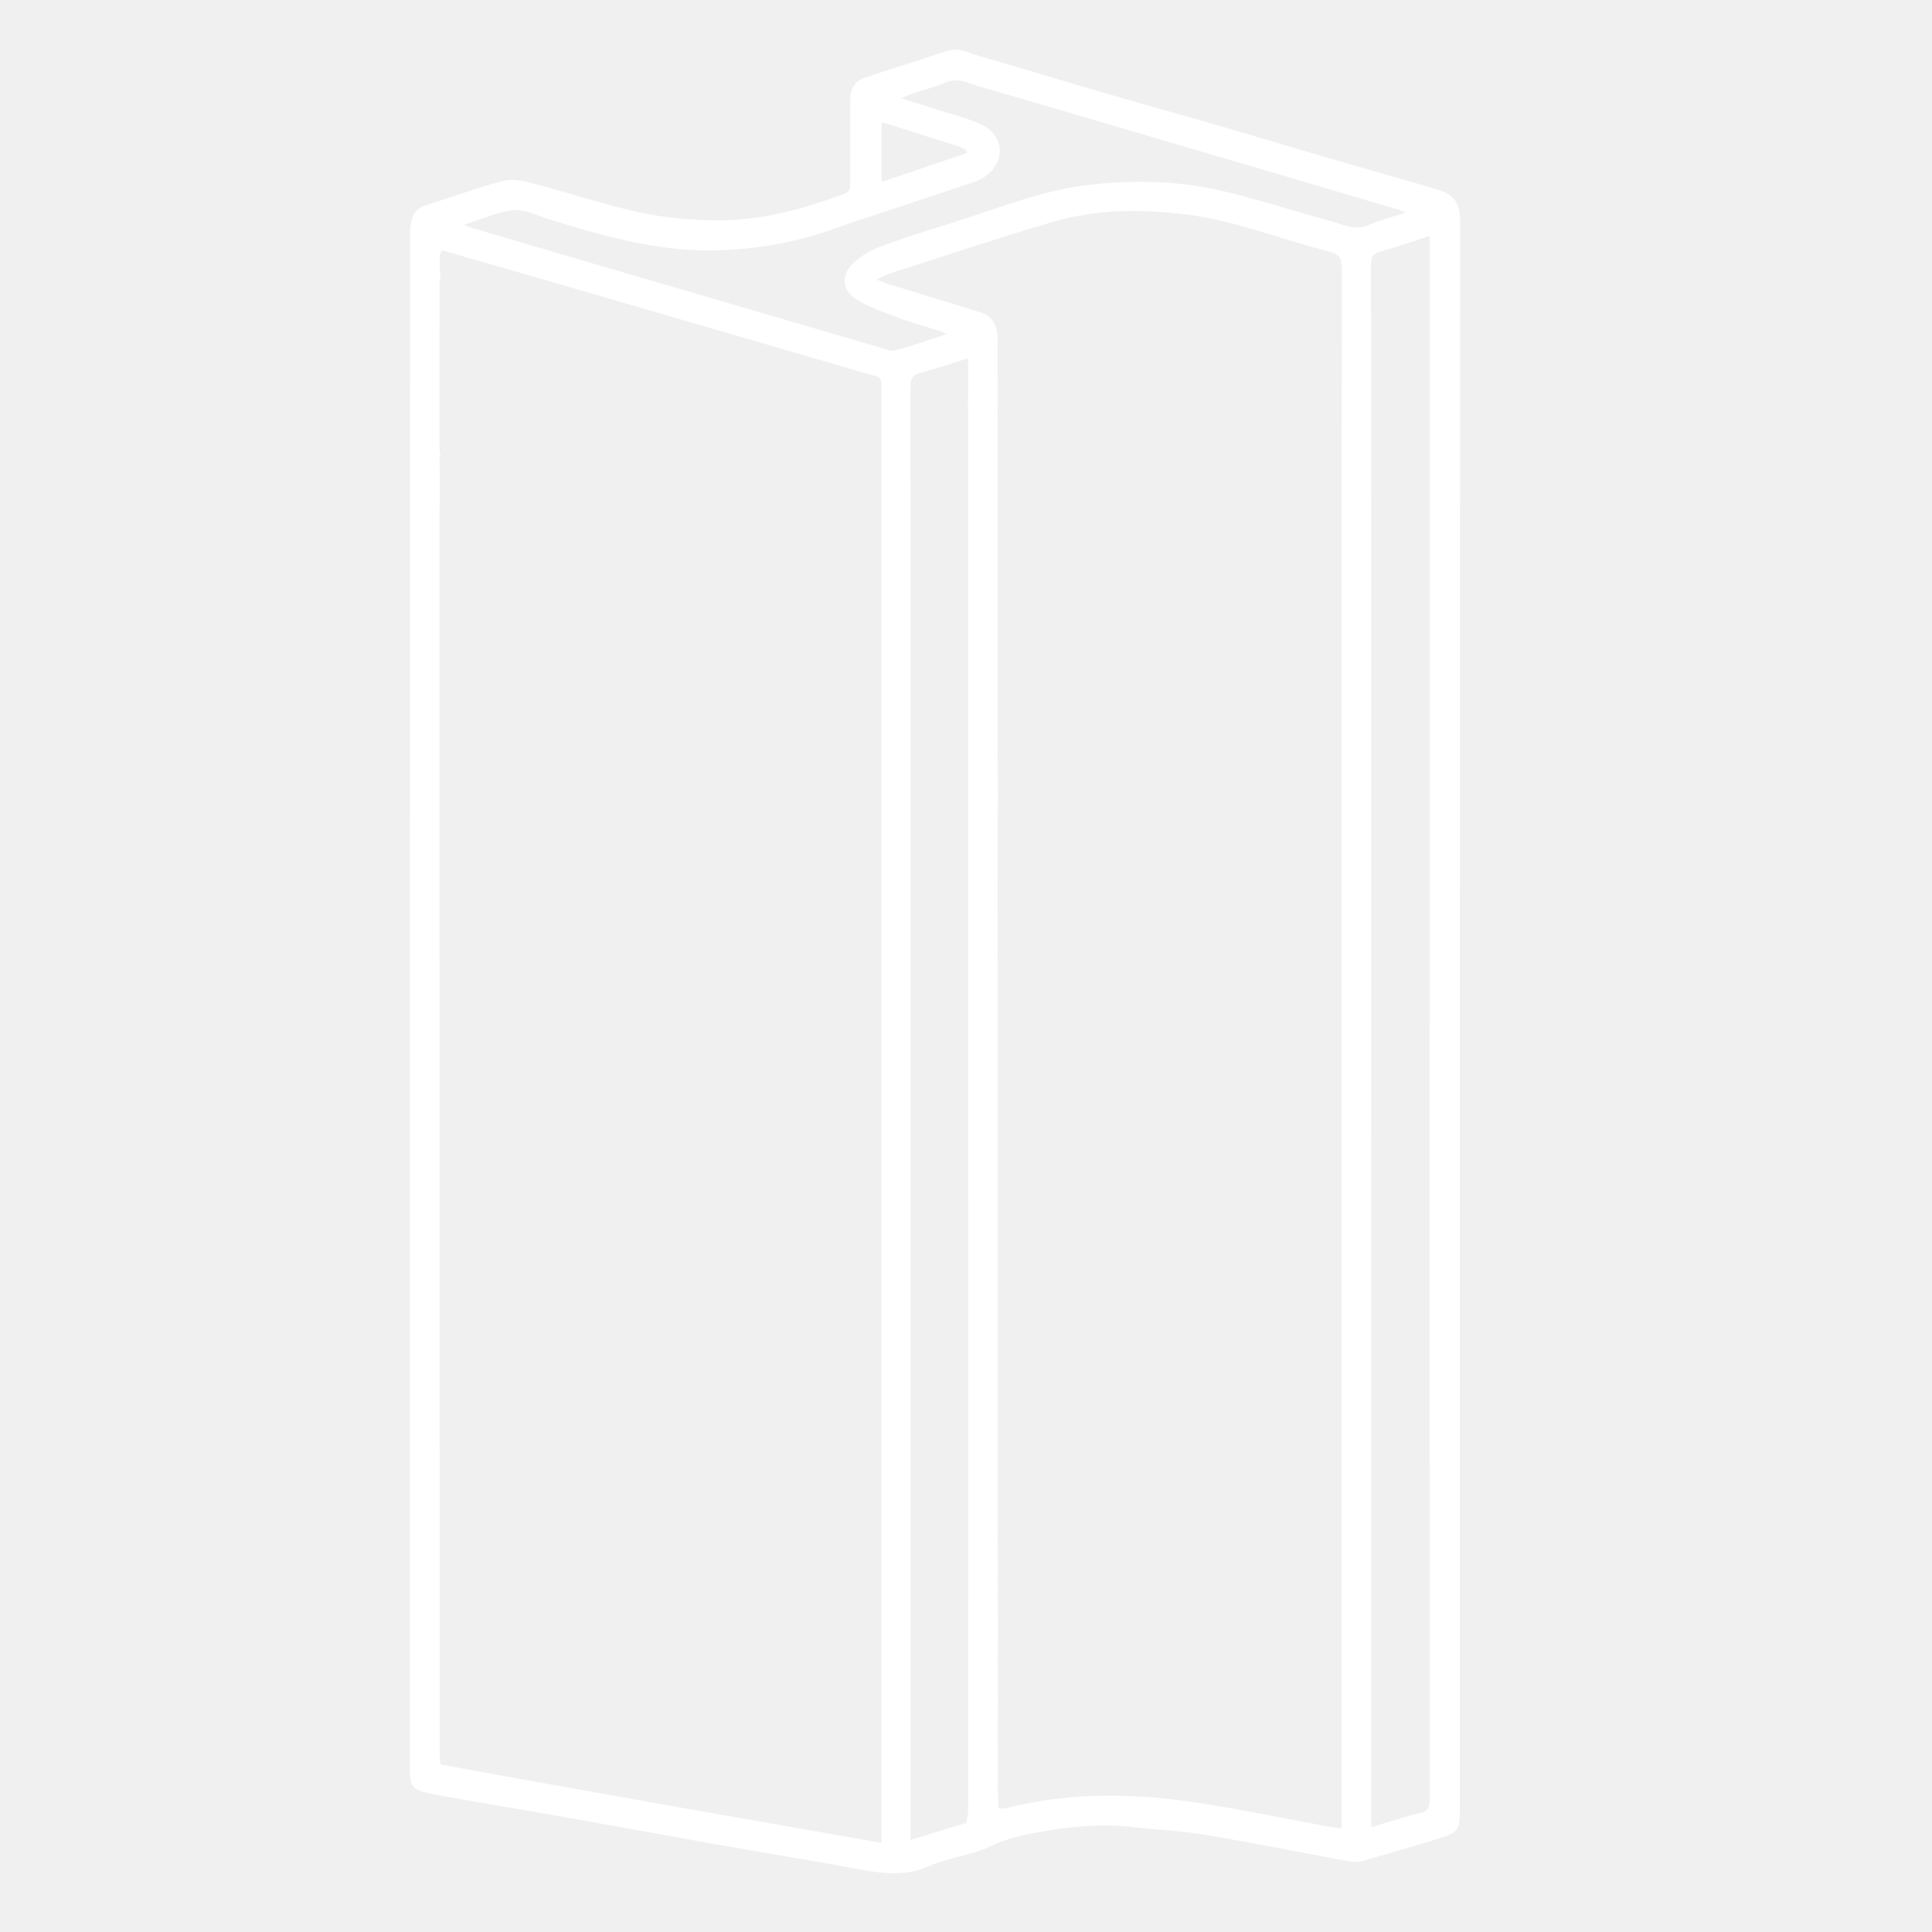
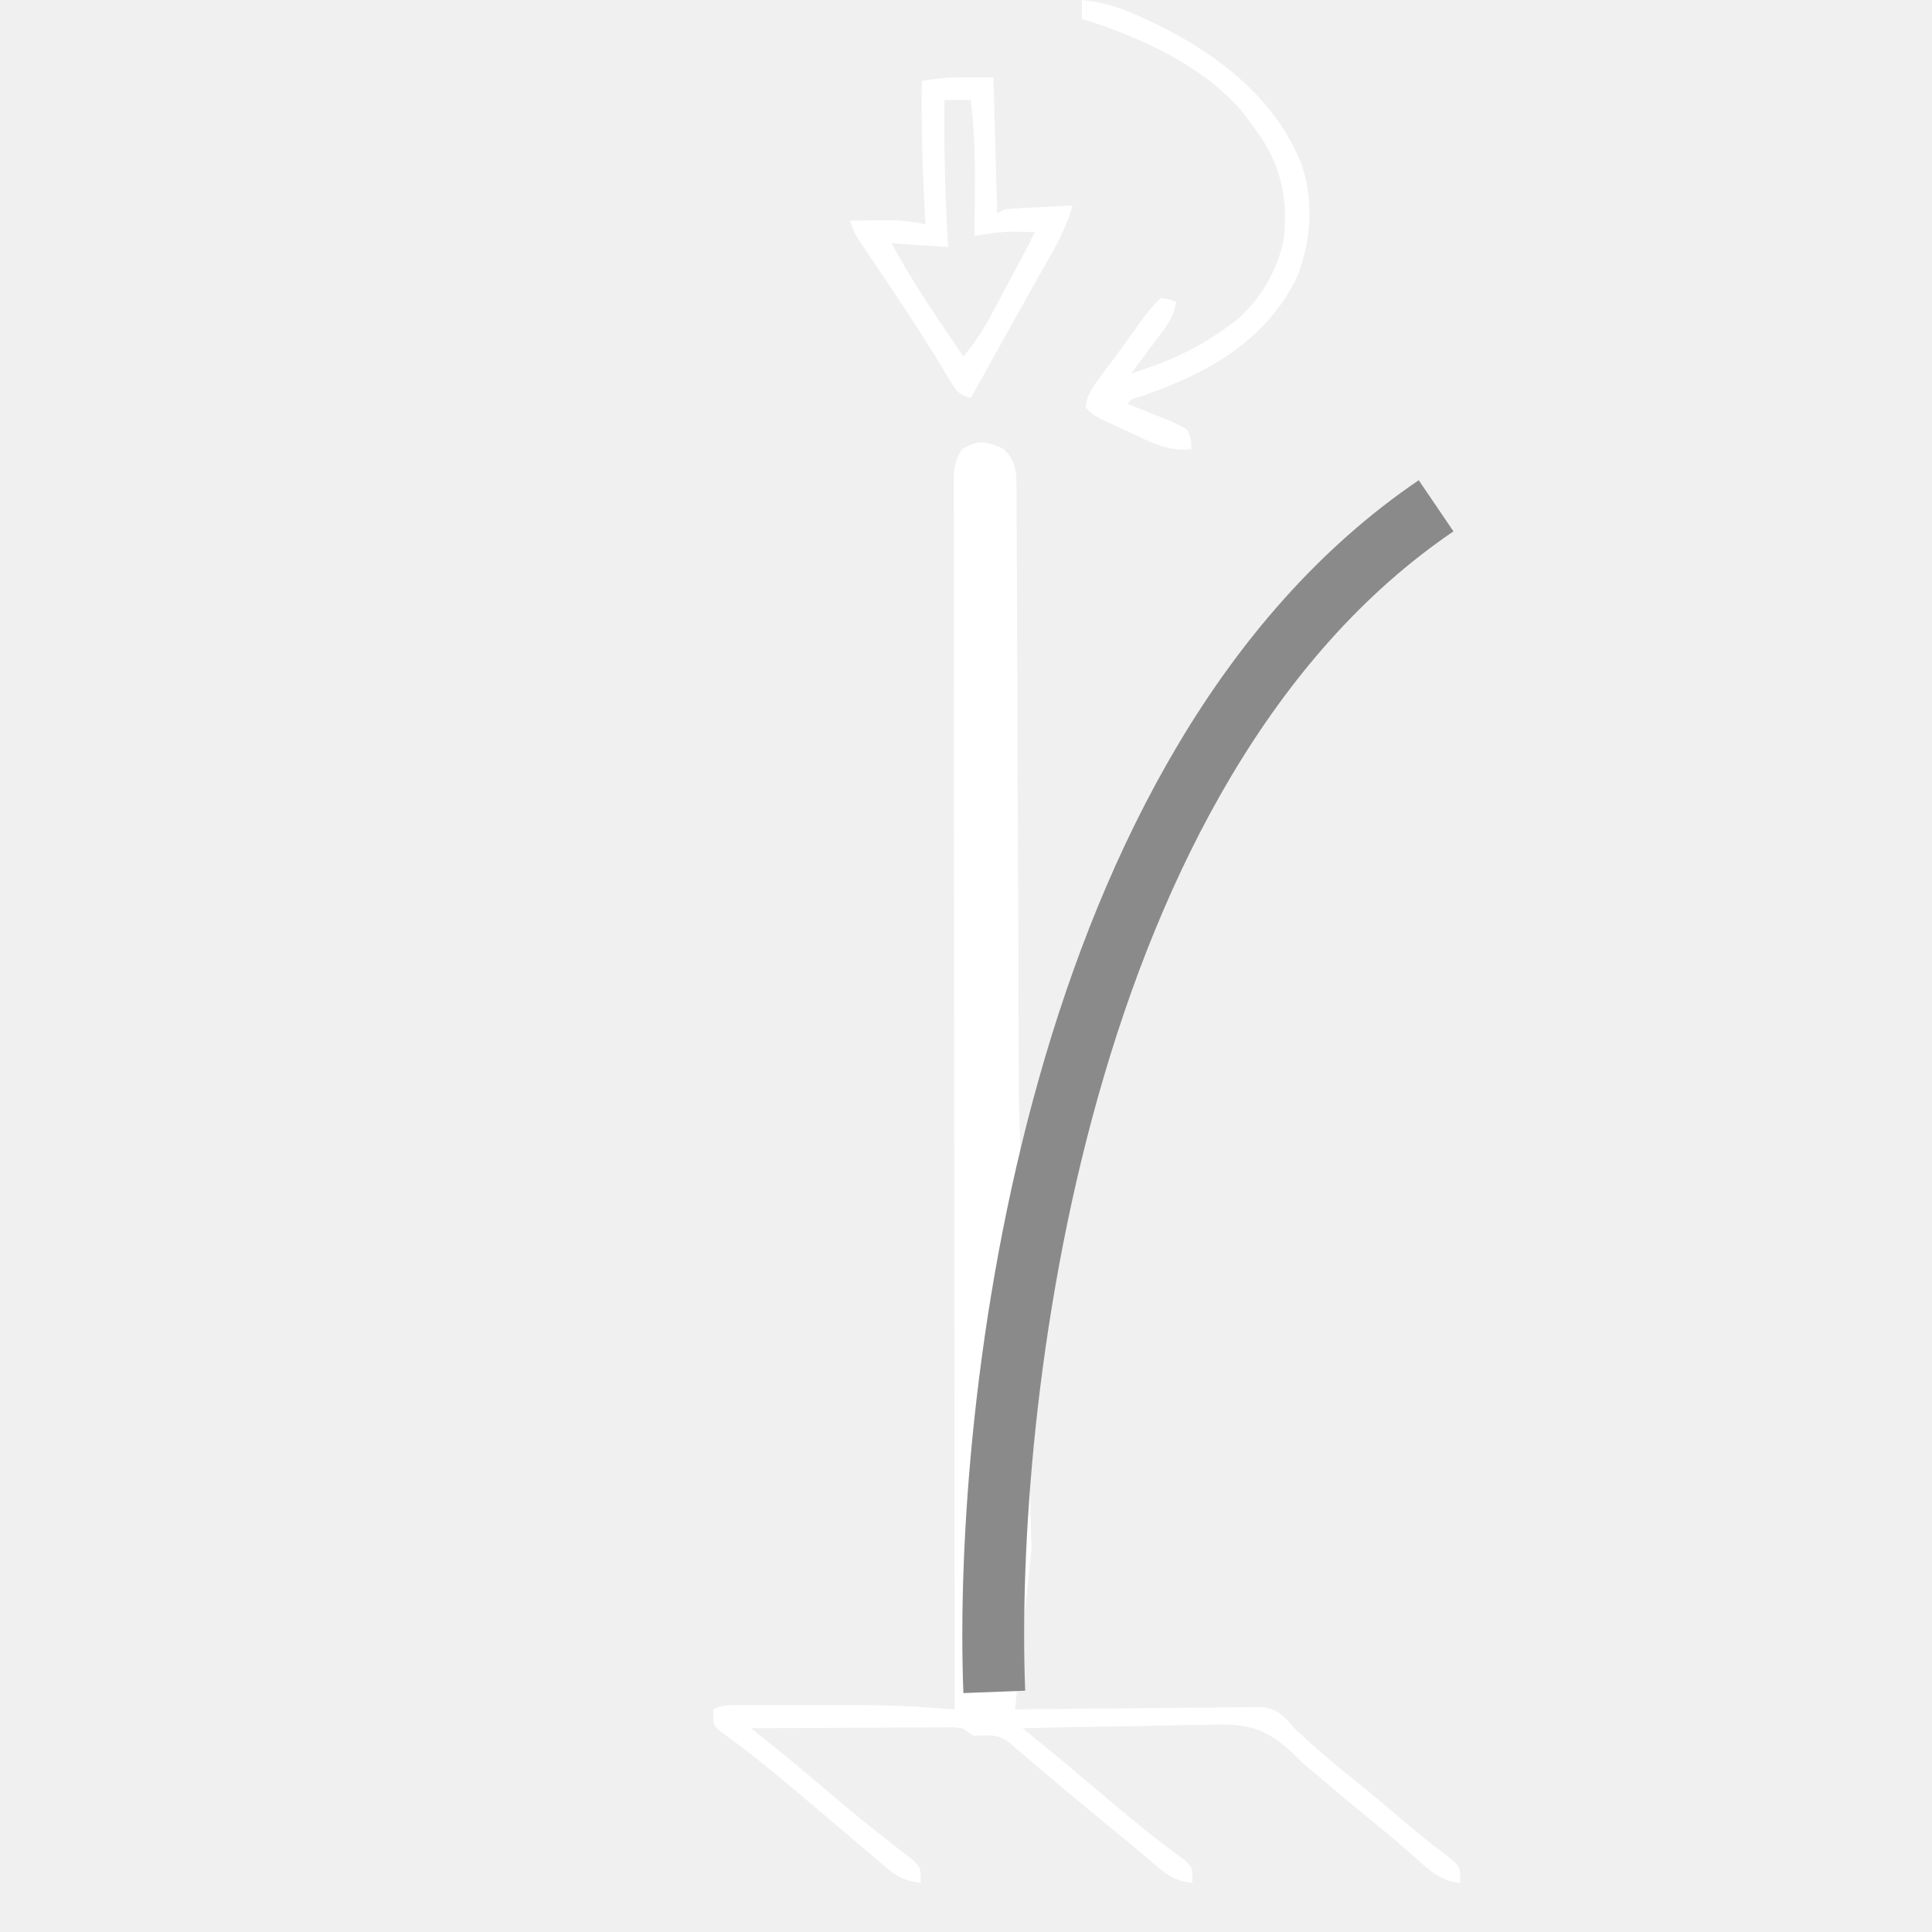
- <svg xmlns="http://www.w3.org/2000/svg" width="240" height="240" viewBox="0 0 240 240" fill="none">
-   <path d="M50.926 121.076C50.926 90.292 50.925 59.615 50.937 28.938C50.937 28.342 51.02 27.726 51.185 27.154C51.439 26.278 52.038 25.759 52.959 25.476C56.14 24.498 59.266 23.324 62.48 22.479C63.604 22.184 64.966 22.451 66.141 22.759C70.603 23.926 74.99 25.413 79.49 26.391C82.608 27.069 85.863 27.348 89.061 27.378C94.561 27.43 99.808 25.956 104.938 24.056C105.634 23.798 105.616 23.335 105.615 22.786C105.61 19.306 105.607 15.826 105.611 12.345C105.613 11.01 106.218 10.053 107.471 9.635C110.836 8.514 114.231 7.481 117.588 6.336C119.049 5.838 120.266 6.56 121.537 6.925C126.523 8.354 131.479 9.888 136.46 11.338C141.742 12.877 147.045 14.347 152.329 15.879C156.449 17.073 160.55 18.333 164.668 19.534C169.203 20.856 173.754 22.119 178.283 23.459C180.183 24.021 181.377 24.66 181.376 27.411C181.342 93.249 181.349 159.088 181.348 224.927C181.348 227.293 181.125 227.648 178.813 228.361C175.632 229.343 172.436 230.278 169.232 231.182C168.703 231.332 168.082 231.311 167.533 231.21C161.595 230.122 155.677 228.921 149.725 227.923C146.738 227.423 143.688 227.313 140.675 226.96C136.647 226.489 132.669 226.927 128.729 227.656C126.724 228.027 124.753 228.515 122.832 229.432C120.534 230.528 117.819 230.739 115.49 231.788C111.858 233.423 108.371 232.493 104.803 231.858C99.143 230.85 93.472 229.905 87.811 228.905C82.463 227.96 77.125 226.963 71.778 226.017C66.996 225.17 62.206 224.365 57.421 223.532C55.943 223.274 54.464 223.015 52.998 222.697C51.333 222.336 50.927 221.793 50.927 220.102C50.926 187.129 50.926 154.157 50.926 121.076ZM120.008 226.46C120.1 225.92 120.271 225.379 120.272 224.838C120.287 206.479 120.289 188.119 120.288 169.759C120.285 130.314 120.28 90.869 120.271 51.424C120.271 50.747 120.215 50.07 120.263 49.206C120.263 47.687 120.263 46.167 120.263 44.5C118.128 45.165 116.234 45.812 114.306 46.33C113.321 46.594 113.094 47.081 113.095 48.061C113.12 107.799 113.117 167.537 113.116 227.275C113.116 227.656 113.116 228.036 113.116 228.573C115.449 227.845 117.625 227.167 120.008 226.46ZM123.941 214.697C123.961 214.827 123.981 214.957 123.949 215.297C123.965 217.566 123.982 219.834 123.946 222.285C123.971 222.979 123.996 223.674 124.035 224.551C124.139 224.595 124.243 224.639 124.522 224.695C124.699 224.664 124.878 224.644 125.051 224.6C133.122 222.545 141.261 222.752 149.395 224.038C154.666 224.872 159.898 225.958 165.149 226.925C165.589 227.006 166.038 227.039 166.654 227.115C166.654 226.341 166.654 225.706 166.654 225.071C166.654 187.725 166.653 150.379 166.653 113.032C166.653 94.09 166.649 75.147 166.657 56.204C166.66 48.922 166.715 41.639 166.699 34.357C166.693 31.715 166.648 31.647 164.23 31.012C158.625 29.542 153.206 27.361 147.401 26.65C141.834 25.968 136.273 25.962 130.874 27.542C124.038 29.542 117.283 31.82 110.498 33.991C110.043 34.137 109.622 34.388 108.885 34.728C109.585 34.996 109.96 35.166 110.351 35.286C114.114 36.444 117.883 37.581 121.641 38.753C123.148 39.223 123.848 40.169 123.903 41.765C123.949 43.091 123.932 44.419 123.937 45.747C123.947 48.542 123.953 51.337 123.913 54.328C123.913 66.987 123.908 79.645 123.916 92.304C123.918 94.237 123.979 96.171 123.954 98.27C123.973 98.678 123.992 99.085 123.959 99.674C123.942 101.572 123.909 103.471 123.913 105.37C123.921 108.737 123.951 112.104 123.914 115.665C123.924 117.099 123.942 118.532 123.942 119.966C123.943 142.839 123.941 165.712 123.941 188.586C123.941 189.264 123.961 189.941 123.923 190.814C123.951 192.706 123.979 194.598 123.947 196.631C123.965 196.831 123.983 197.032 123.956 197.418C123.972 197.608 123.988 197.797 123.949 198.175C123.968 200.227 123.988 202.279 123.961 204.503C123.972 205.061 123.983 205.619 123.947 206.34C123.968 206.674 123.988 207.009 123.959 207.552C123.974 209.894 123.989 212.235 123.941 214.697ZM54.598 35.153C54.594 41.914 54.589 48.674 54.588 55.434C54.588 55.645 54.639 55.856 54.609 56.221C54.628 56.382 54.647 56.543 54.599 56.896C54.622 58.629 54.644 60.362 54.612 62.232C54.63 62.326 54.648 62.421 54.6 62.708C54.595 62.994 54.584 63.281 54.584 63.568C54.593 114.996 54.603 166.424 54.616 217.852C54.617 218.171 54.671 218.489 54.665 218.927C54.687 218.962 54.709 218.997 54.79 219.206C57.851 219.763 60.911 220.326 63.973 220.876C70.038 221.964 76.104 223.051 82.171 224.125C88.311 225.212 94.454 226.282 100.595 227.36C103.519 227.874 106.443 228.391 109.518 228.933C109.518 228.154 109.518 227.447 109.518 226.741C109.511 179.967 109.504 133.194 109.498 86.42C109.496 73.579 109.49 60.737 109.509 47.896C109.51 47.179 109.373 46.831 108.593 46.65C107.028 46.288 105.499 45.767 103.954 45.318C93.475 42.27 82.995 39.224 72.515 36.177C66.677 34.479 60.838 32.782 54.807 31.058C54.762 31.224 54.716 31.389 54.609 31.732C54.629 32.291 54.648 32.849 54.608 33.569C54.626 34.032 54.644 34.496 54.598 35.153ZM177.594 92.337C177.594 71.372 177.594 50.407 177.594 29.31C175.393 30.02 173.402 30.71 171.38 31.291C170.529 31.535 170.308 31.944 170.309 32.804C170.338 51.964 170.337 71.123 170.336 90.282C170.335 135.31 170.331 180.338 170.328 225.366C170.328 225.851 170.328 226.336 170.328 226.993C172.499 226.348 174.463 225.683 176.47 225.203C177.43 224.973 177.596 224.529 177.596 223.653C177.582 179.953 177.589 136.253 177.594 92.337ZM104.933 27.939C99.668 29.968 94.233 31.032 88.573 31.108C81.507 31.204 74.852 29.297 68.208 27.245C66.743 26.793 65.213 25.972 63.788 26.108C61.783 26.299 59.848 27.225 57.635 27.913C58.1 28.111 58.284 28.211 58.481 28.269C63.215 29.665 67.95 31.059 72.686 32.448C84.801 35.998 96.916 39.549 109.034 43.088C109.749 43.297 110.562 43.676 111.212 43.512C113.314 42.979 115.36 42.23 117.557 41.522C117.302 41.369 117.169 41.253 117.015 41.203C115.178 40.615 113.31 40.111 111.505 39.436C109.711 38.764 107.854 38.121 106.256 37.102C104.638 36.071 104.503 34.194 105.862 32.833C106.787 31.906 108.012 31.144 109.243 30.681C112.25 29.548 115.327 28.594 118.397 27.635C124.056 25.869 129.57 23.575 135.541 22.932C141.111 22.333 146.66 22.467 152.103 23.779C156.586 24.859 160.982 26.292 165.434 27.506C166.907 27.907 168.332 28.703 169.992 27.967C171.391 27.348 172.897 26.97 174.626 26.395C174.164 26.208 174.012 26.132 173.851 26.084C169.596 24.823 165.342 23.561 161.085 22.306C155.012 20.517 148.937 18.733 142.863 16.949C135.796 14.873 128.736 12.773 121.655 10.746C120.298 10.358 118.976 9.56 117.418 10.258C116.184 10.811 114.843 11.121 113.556 11.556C113.074 11.72 112.609 11.932 111.923 12.207C113.71 12.765 115.244 13.229 116.767 13.724C118.532 14.297 120.371 14.724 122.028 15.526C124.659 16.799 124.926 19.907 122.667 21.7C122.119 22.135 121.443 22.46 120.774 22.685C115.555 24.439 110.323 26.156 104.933 27.939ZM119.182 18.217C115.973 17.204 112.765 16.191 109.524 15.168C109.524 17.692 109.524 20.064 109.524 22.599C113.153 21.373 116.634 20.196 120.115 19.019C120.095 18.91 120.075 18.8 120.056 18.691C119.818 18.551 119.58 18.412 119.182 18.217Z" fill="white" />
-   <path d="M54.638 33.488C54.713 33.904 54.759 34.4 54.733 34.928C54.644 34.496 54.626 34.032 54.638 33.488Z" fill="white" />
-   <path d="M54.638 56.144C54.705 56.266 54.743 56.465 54.724 56.684C54.647 56.543 54.628 56.382 54.638 56.144Z" fill="white" />
-   <path d="M54.639 62.163C54.7 62.225 54.733 62.355 54.716 62.5C54.648 62.421 54.63 62.326 54.639 62.163Z" fill="white" />
-   <path d="M54.904 31.071C54.935 31.217 54.87 31.349 54.738 31.518C54.716 31.389 54.762 31.223 54.904 31.071Z" fill="white" />
+ <svg xmlns="http://www.w3.org/2000/svg" width="25" height="25" viewBox="0 0 25 25" fill="none">
+   <path d="M12.451 5.811C12.654 5.687 12.778 5.71 12.988 5.811C13.153 5.976 13.153 6.113 13.154 6.341C13.155 6.374 13.155 6.408 13.155 6.443C13.156 6.556 13.156 6.668 13.156 6.781C13.156 6.862 13.157 6.943 13.157 7.024C13.159 7.243 13.159 7.463 13.159 7.682C13.16 7.912 13.161 8.141 13.162 8.37C13.165 8.805 13.166 9.239 13.167 9.673C13.168 10.168 13.171 10.663 13.173 11.157C13.177 12.174 13.181 13.192 13.184 14.209L13.348 20.049C13.274 20.739 13.203 21.429 13.135 22.119C13.176 22.119 13.218 22.118 13.261 22.117C13.654 22.113 14.047 22.109 14.44 22.107C14.642 22.105 14.844 22.104 15.046 22.101C15.241 22.098 15.436 22.097 15.631 22.096C15.706 22.096 15.78 22.095 15.854 22.093C15.958 22.092 16.063 22.091 16.167 22.091C16.226 22.091 16.285 22.09 16.347 22.09C16.549 22.128 16.617 22.209 16.748 22.363C17.02 22.618 17.301 22.858 17.593 23.088C17.771 23.231 17.946 23.379 18.119 23.528C18.251 23.64 18.383 23.75 18.519 23.856C18.568 23.894 18.617 23.932 18.668 23.972C18.734 24.022 18.734 24.022 18.801 24.074C18.896 24.17 18.896 24.17 18.896 24.365C18.659 24.344 18.524 24.226 18.353 24.072C18.297 24.023 18.24 23.974 18.183 23.924C18.155 23.9 18.128 23.875 18.099 23.85C17.984 23.75 17.867 23.655 17.749 23.56C17.503 23.359 17.26 23.154 17.018 22.948C16.991 22.926 16.965 22.904 16.938 22.882C16.846 22.803 16.846 22.803 16.737 22.694C16.425 22.402 16.204 22.313 15.779 22.314C15.714 22.316 15.648 22.318 15.583 22.32C15.515 22.321 15.447 22.322 15.379 22.322C15.201 22.324 15.023 22.328 14.846 22.333C14.664 22.338 14.482 22.34 14.3 22.342C13.944 22.346 13.588 22.354 13.232 22.363C13.269 22.393 13.306 22.423 13.344 22.454C13.392 22.494 13.44 22.533 13.49 22.574C13.538 22.613 13.586 22.652 13.635 22.692C13.787 22.817 13.937 22.944 14.087 23.071C14.284 23.239 14.482 23.405 14.682 23.569C14.725 23.604 14.768 23.639 14.812 23.675C14.901 23.747 14.992 23.817 15.083 23.887C15.15 23.938 15.15 23.938 15.219 23.99C15.26 24.02 15.3 24.05 15.342 24.081C15.43 24.17 15.43 24.17 15.43 24.365C15.22 24.34 15.113 24.274 14.954 24.136C14.907 24.097 14.86 24.057 14.812 24.016C14.786 23.994 14.76 23.972 14.734 23.949C14.606 23.841 14.476 23.735 14.346 23.629C14 23.346 13.657 23.059 13.317 22.769C13.273 22.732 13.229 22.695 13.184 22.656C13.141 22.619 13.099 22.582 13.055 22.544C12.899 22.432 12.786 22.454 12.598 22.461C12.549 22.429 12.501 22.396 12.451 22.363C12.326 22.349 12.326 22.349 12.184 22.352C12.101 22.352 12.101 22.352 12.018 22.352C11.959 22.353 11.9 22.353 11.839 22.354C11.778 22.354 11.718 22.354 11.655 22.354C11.495 22.355 11.334 22.355 11.174 22.357C11.01 22.358 10.846 22.358 10.682 22.359C10.36 22.36 10.038 22.361 9.717 22.363C9.75 22.39 9.783 22.416 9.818 22.444C9.862 22.479 9.905 22.514 9.95 22.55C9.994 22.584 10.037 22.619 10.082 22.655C10.23 22.774 10.375 22.896 10.519 23.019C10.716 23.187 10.914 23.353 11.114 23.517C11.157 23.552 11.2 23.587 11.244 23.623C11.338 23.699 11.434 23.774 11.53 23.849C11.579 23.887 11.628 23.926 11.679 23.965C11.724 24 11.769 24.035 11.816 24.07C11.914 24.17 11.914 24.17 11.914 24.365C11.733 24.339 11.626 24.299 11.487 24.181C11.453 24.153 11.42 24.125 11.386 24.096C11.351 24.066 11.315 24.036 11.279 24.005C11.224 23.959 11.224 23.959 11.168 23.912C11.058 23.819 10.949 23.726 10.84 23.633C10.781 23.583 10.722 23.533 10.663 23.483C10.584 23.417 10.505 23.35 10.427 23.283C10.062 22.974 9.696 22.67 9.306 22.393C9.229 22.314 9.229 22.314 9.229 22.119C9.343 22.062 9.409 22.064 9.536 22.064C9.58 22.064 9.623 22.064 9.668 22.064C9.739 22.064 9.739 22.064 9.812 22.064C9.861 22.064 9.91 22.064 9.961 22.064C10.065 22.064 10.169 22.064 10.274 22.064C10.431 22.064 10.588 22.064 10.746 22.064C10.848 22.064 10.949 22.064 11.051 22.064C11.097 22.064 11.143 22.064 11.191 22.064C11.463 22.064 11.734 22.076 12.006 22.095C12.039 22.098 12.073 22.1 12.107 22.102C12.19 22.108 12.271 22.113 12.354 22.119C12.354 22.085 12.353 22.051 12.353 22.016C12.351 20.001 12.35 17.986 12.348 15.971C12.348 15.729 12.348 15.487 12.348 15.246C12.348 15.197 12.348 15.149 12.348 15.1C12.348 14.32 12.347 13.54 12.346 12.759C12.345 11.959 12.345 11.159 12.344 10.359C12.344 9.865 12.344 9.371 12.343 8.877C12.342 8.539 12.342 8.201 12.342 7.862C12.342 7.667 12.342 7.471 12.342 7.276C12.341 7.097 12.341 6.918 12.342 6.74C12.342 6.644 12.341 6.548 12.341 6.453C12.341 6.368 12.341 6.368 12.341 6.282C12.341 6.233 12.341 6.184 12.341 6.133C12.354 6.001 12.379 5.922 12.451 5.811Z" fill="white" />
+   <path d="M12.855 1C12.872 1.58 12.888 2.16 12.904 2.758C12.937 2.742 12.969 2.726 13.002 2.709C13.069 2.702 13.136 2.697 13.204 2.694C13.243 2.691 13.282 2.689 13.323 2.687C13.364 2.685 13.405 2.683 13.447 2.682C13.489 2.679 13.53 2.677 13.573 2.675C13.676 2.67 13.778 2.665 13.881 2.66C13.817 2.868 13.737 3.05 13.631 3.239C13.585 3.32 13.585 3.32 13.539 3.403C13.506 3.461 13.474 3.518 13.441 3.576C13.408 3.635 13.375 3.694 13.342 3.752C13.276 3.87 13.21 3.988 13.144 4.105C13.016 4.334 12.888 4.564 12.761 4.793C12.722 4.864 12.683 4.934 12.644 5.004C12.617 5.053 12.59 5.101 12.562 5.15C12.398 5.096 12.386 5.076 12.301 4.935C12.279 4.899 12.257 4.864 12.234 4.827C12.211 4.788 12.187 4.748 12.163 4.708C11.887 4.259 11.597 3.821 11.301 3.385C11.269 3.337 11.237 3.289 11.204 3.24C11.175 3.198 11.146 3.155 11.117 3.111C11.049 3.002 11.049 3.002 11 2.855C11.117 2.854 11.234 2.853 11.351 2.852C11.384 2.852 11.417 2.852 11.451 2.851C11.633 2.85 11.8 2.861 11.977 2.904C11.973 2.844 11.97 2.784 11.966 2.722C11.935 2.163 11.922 1.608 11.928 1.049C12.221 1 12.221 1 12.855 1ZM12.221 1.293C12.215 1.93 12.229 2.562 12.27 3.197C12.028 3.181 11.786 3.165 11.537 3.148C11.72 3.489 11.922 3.808 12.138 4.128C12.17 4.175 12.201 4.222 12.234 4.27C12.311 4.385 12.388 4.499 12.465 4.613C12.603 4.449 12.713 4.285 12.815 4.096C12.856 4.019 12.856 4.019 12.898 3.941C12.941 3.861 12.941 3.861 12.984 3.78C13.027 3.7 13.027 3.7 13.07 3.619C13.235 3.312 13.235 3.312 13.393 3.002C13.326 3.001 13.26 3 13.194 2.999C13.139 2.998 13.139 2.998 13.083 2.997C12.923 3.003 12.769 3.026 12.611 3.051C12.612 3.017 12.612 2.982 12.612 2.947C12.613 2.789 12.614 2.632 12.614 2.474C12.615 2.42 12.615 2.367 12.616 2.311C12.617 1.969 12.6 1.633 12.562 1.293C12.45 1.293 12.337 1.293 12.221 1.293Z" fill="white" />
+   <path d="M14 0C14.259 0.026 14.476 0.091 14.714 0.198C14.748 0.214 14.782 0.229 14.817 0.244C15.664 0.633 16.469 1.214 16.832 2.1C17.007 2.581 16.97 3.13 16.777 3.6C16.37 4.419 15.618 4.833 14.788 5.121C14.643 5.16 14.643 5.16 14.586 5.225C14.642 5.246 14.698 5.268 14.755 5.291C14.828 5.321 14.901 5.35 14.973 5.38C15.01 5.395 15.047 5.409 15.085 5.423C15.186 5.465 15.277 5.505 15.367 5.566C15.416 5.7 15.416 5.7 15.416 5.811C15.114 5.846 14.889 5.722 14.623 5.597C14.578 5.577 14.534 5.557 14.488 5.536C14.161 5.385 14.161 5.385 14.049 5.273C14.064 5.092 14.165 4.973 14.272 4.831C14.307 4.784 14.342 4.737 14.378 4.689C14.414 4.64 14.451 4.591 14.488 4.541C14.59 4.4 14.691 4.258 14.793 4.117C14.866 4.021 14.933 3.934 15.025 3.857C15.132 3.873 15.132 3.873 15.221 3.906C15.191 4.059 15.143 4.157 15.05 4.281C15.014 4.329 15.014 4.329 14.977 4.379C14.939 4.429 14.939 4.429 14.9 4.48C14.875 4.514 14.85 4.548 14.823 4.583C14.761 4.667 14.698 4.751 14.635 4.834C15.086 4.691 15.469 4.529 15.855 4.248C15.888 4.225 15.921 4.202 15.954 4.178C16.288 3.92 16.533 3.505 16.613 3.091C16.672 2.515 16.555 2.067 16.197 1.611C16.177 1.583 16.158 1.555 16.137 1.526C15.653 0.884 14.748 0.474 14 0.244C14 0.164 14 0.083 14 0Z" fill="white" />
+   <path d="M12.866 21.893C12.722 18.169 13.664 9.886 18.583 6.545" stroke="#8A8A8A" stroke-width="0.8" />
</svg>
